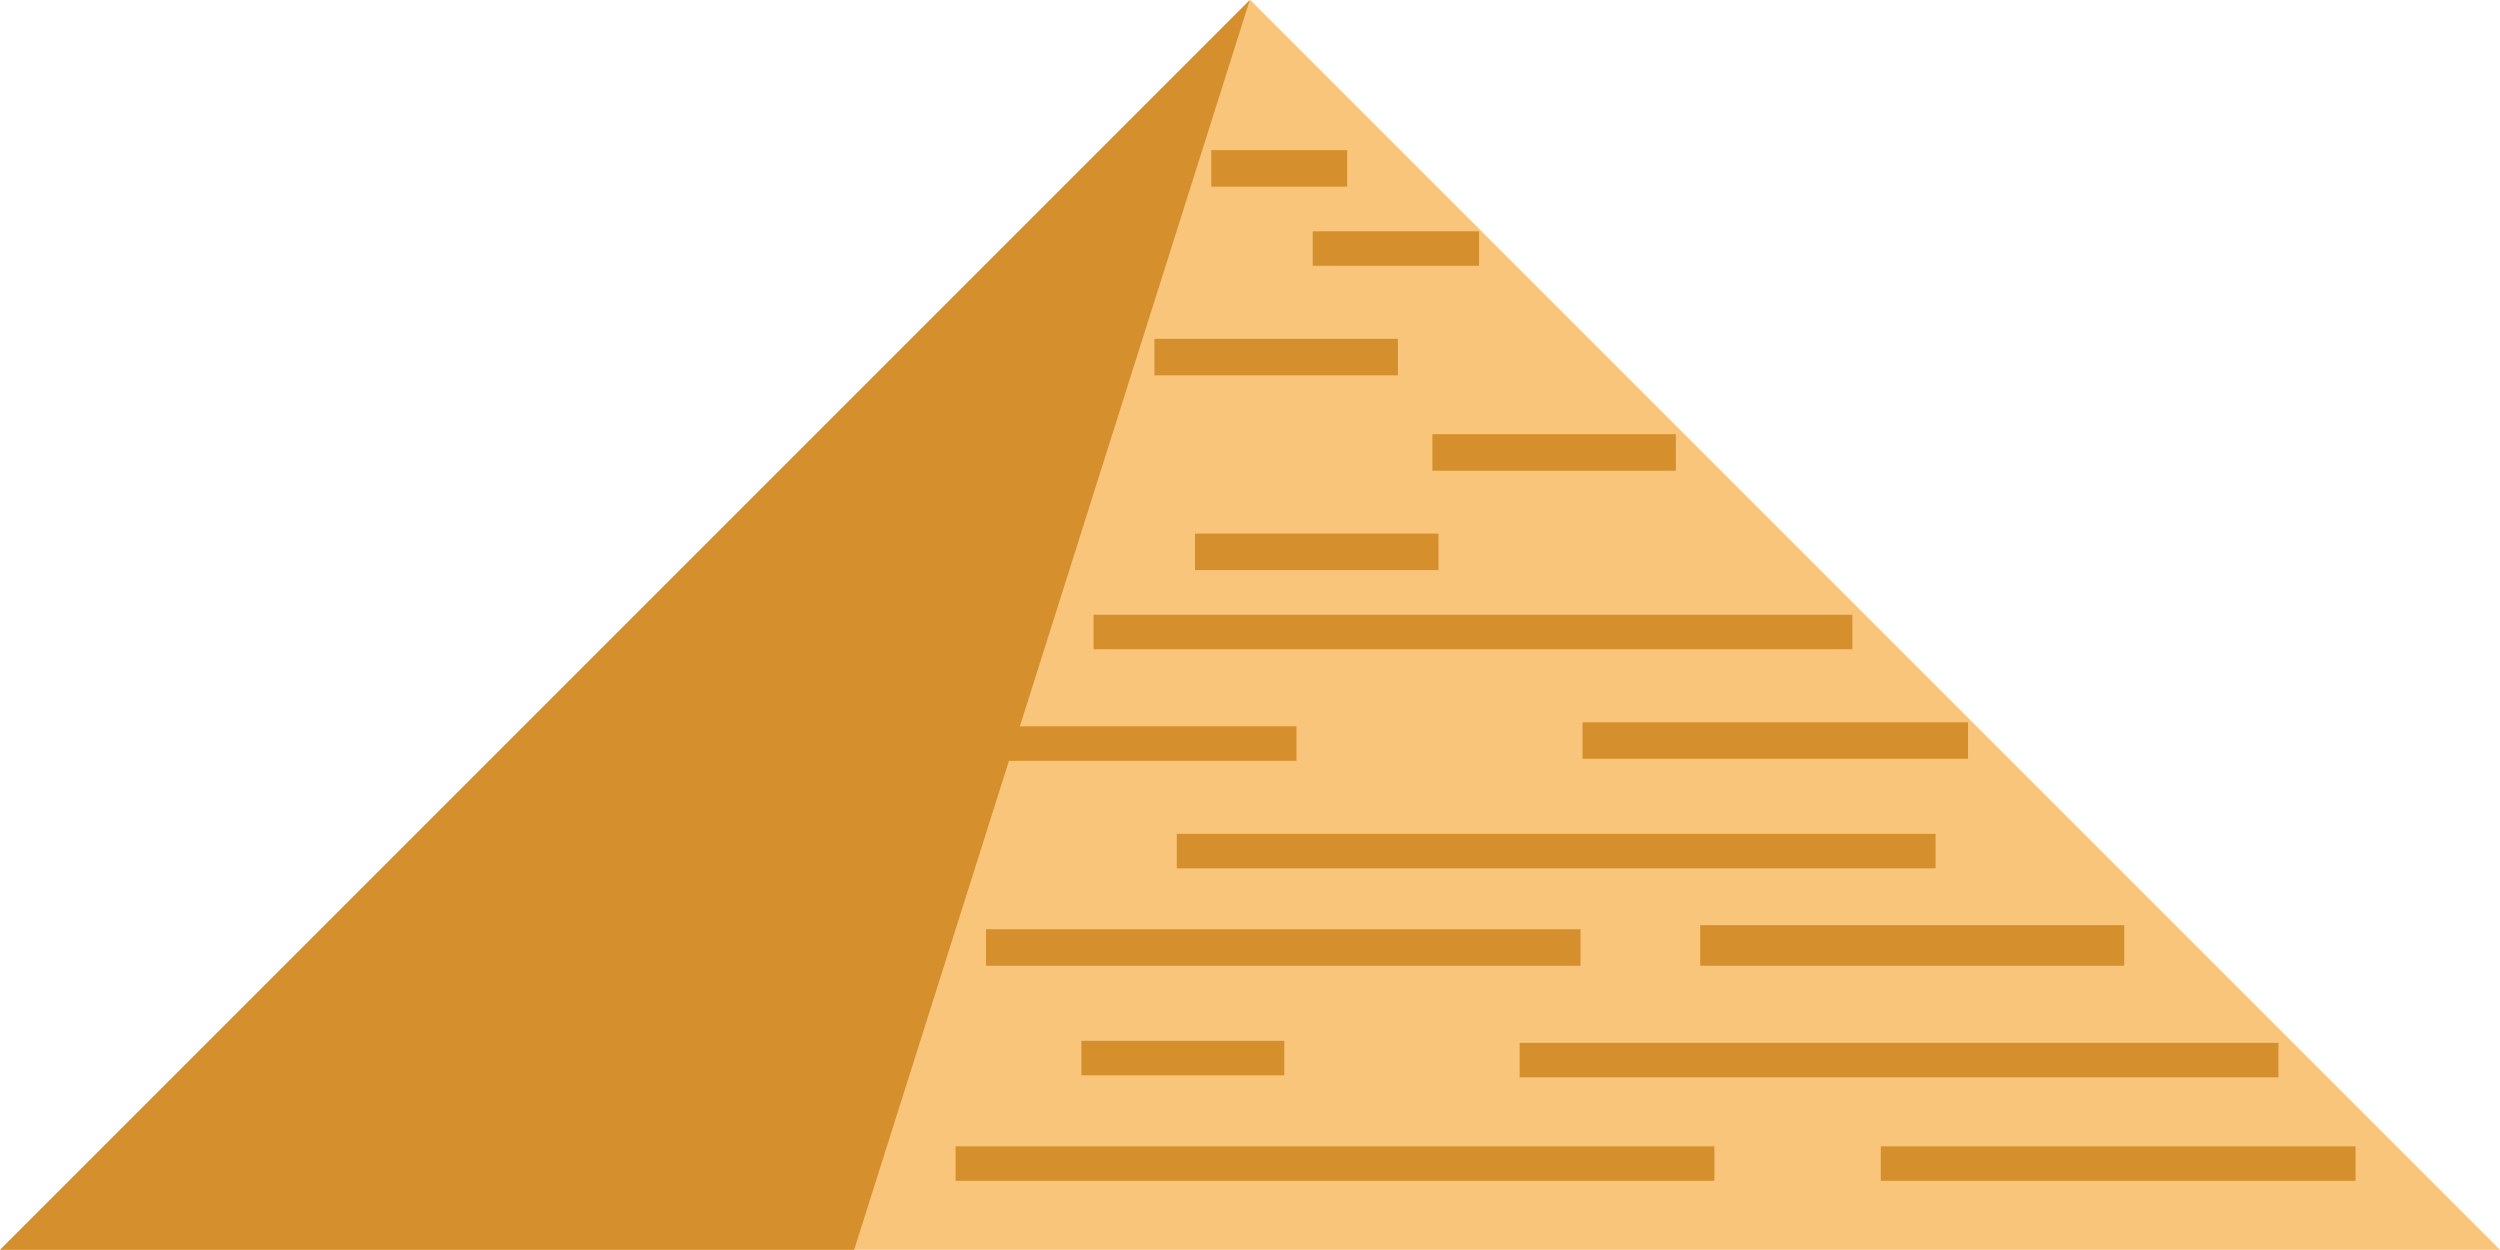
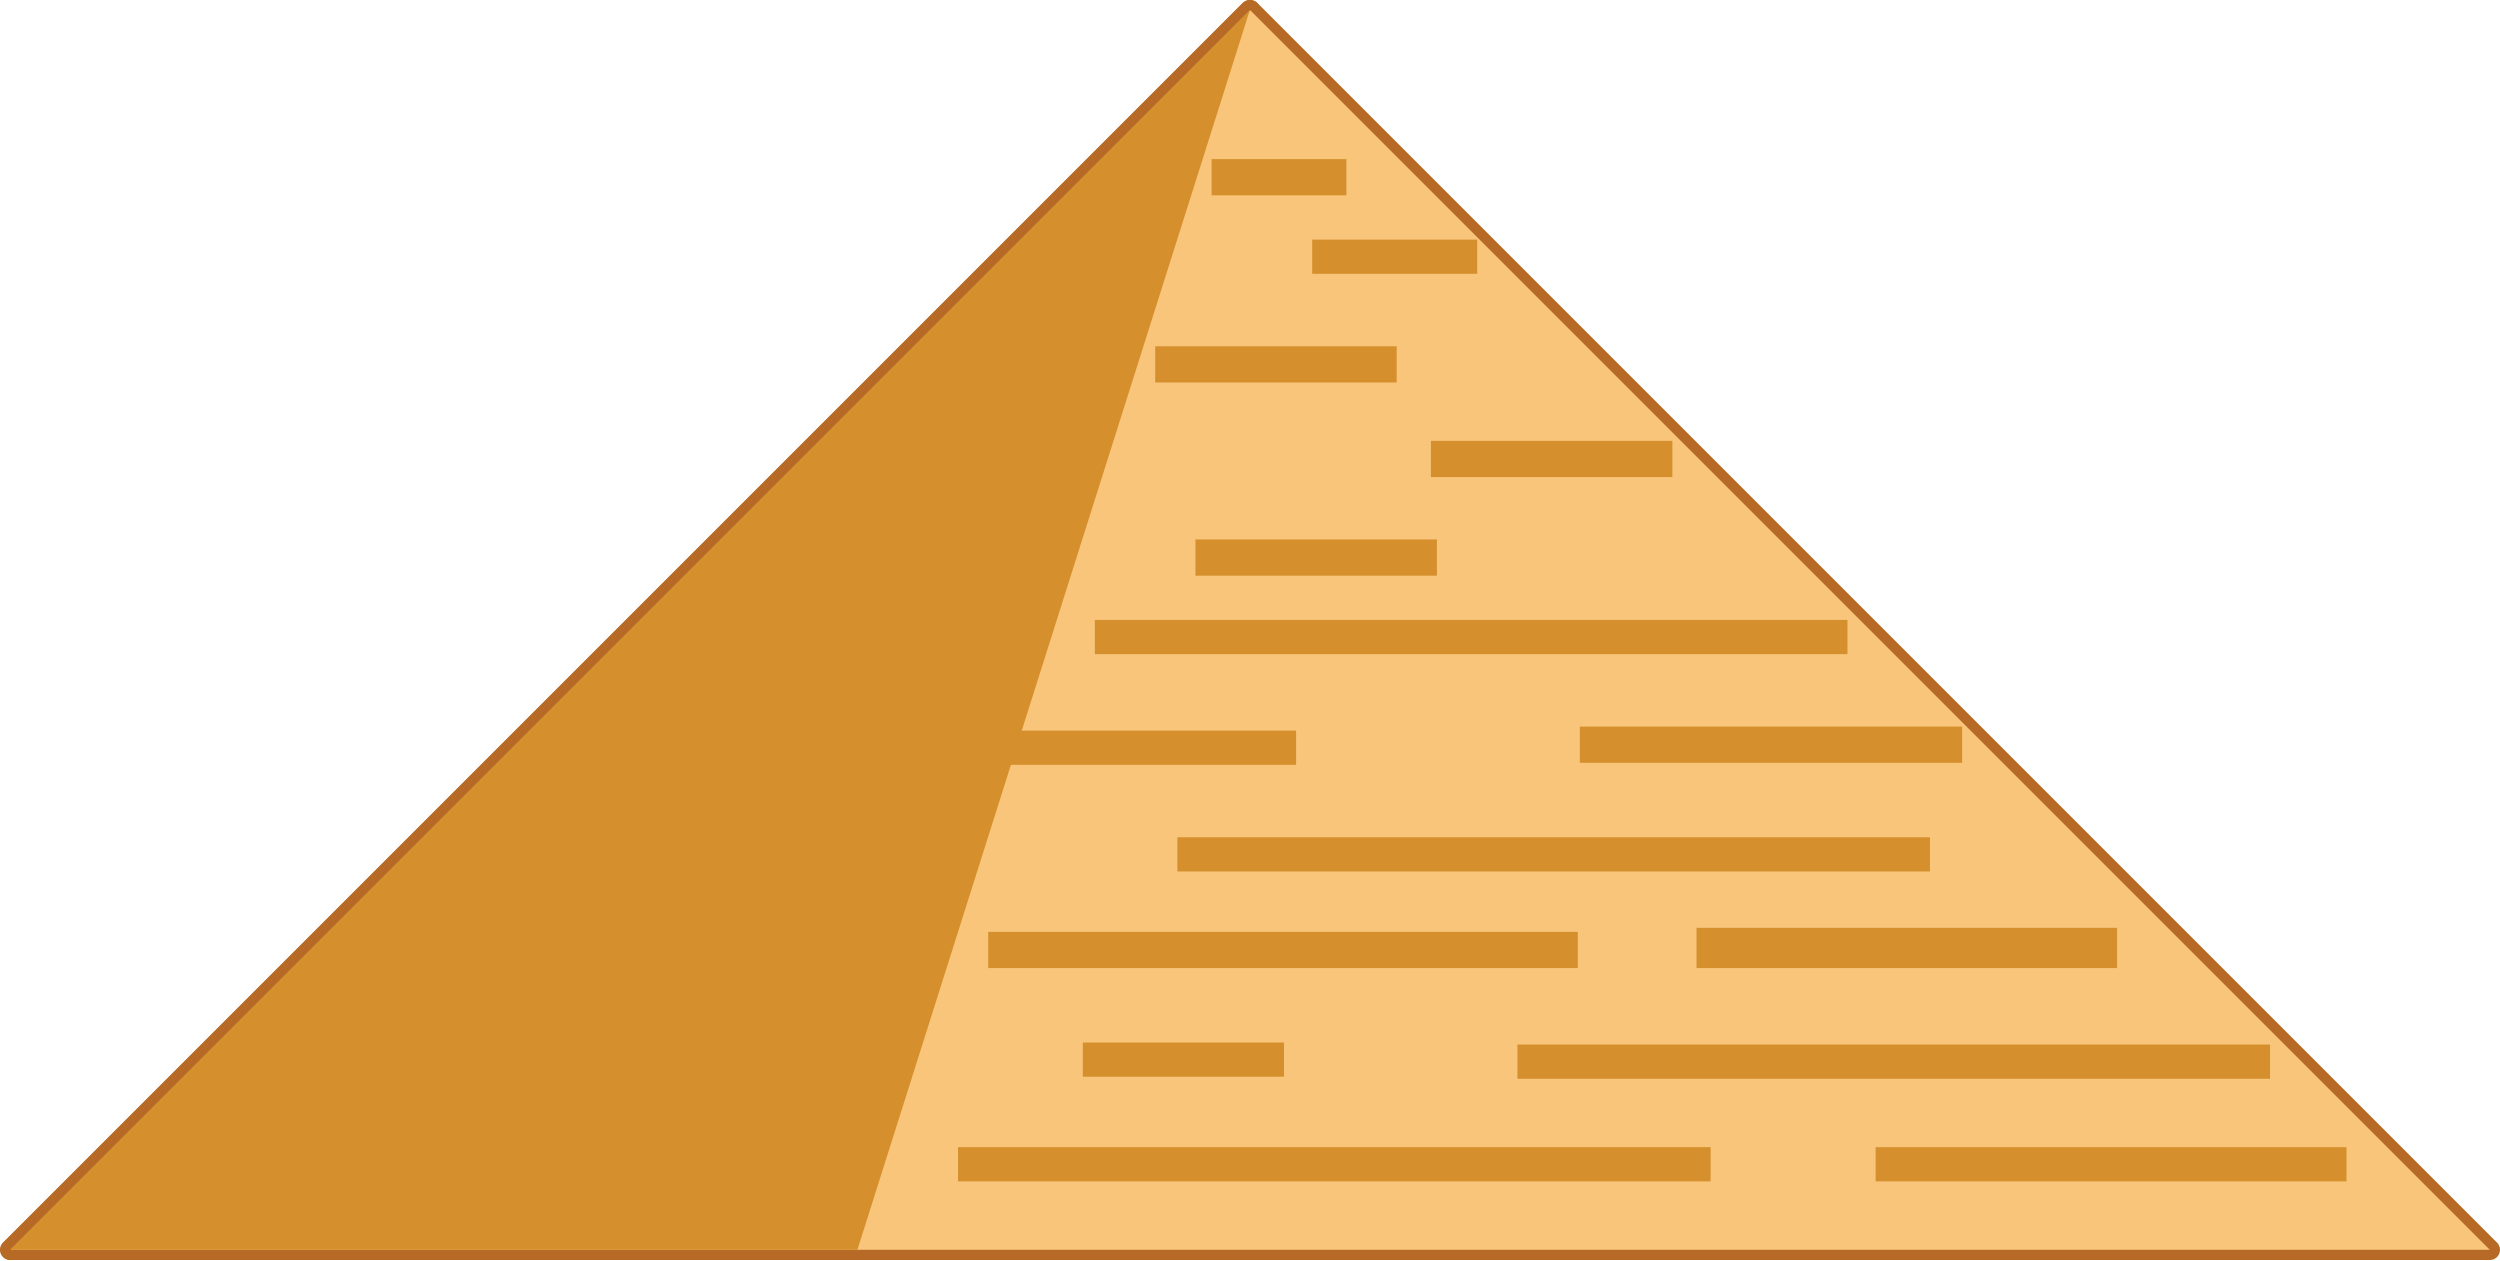
- <svg xmlns="http://www.w3.org/2000/svg" version="1.1" id="Layer_1" x="0px" y="0px" viewBox="0 0 1232.2 616" style="enable-background:new 0 0 1232.2 616;" xml:space="preserve">
-   <style type="text/css">
- 	.st0{fill:#F8C57B;}
- 	.st1{fill:#D5902D;}
- </style>
-   <g id="Layer_2">
-     <polygon class="st0" points="616.2,0 1232.2,616 0.2,616  " />
+ <svg xmlns="http://www.w3.org/2000/svg" id="Layer_1" data-name="Layer 1" viewBox="0 0 1224.07 616.94">
+   <defs>
+     <style>.cls-1{fill:none;stroke:#b76a25;stroke-linejoin:round;stroke-width:10px;}.cls-2{fill:#f8c57b;}.cls-3{fill:#d5902d;}</style>
+   </defs>
+   <g id="Layer_2" data-name="Layer 2">
+     <polygon class="cls-1" points="612.13 5 1219.07 611.94 5.2 611.94 612.13 5" />
  </g>
-   <g id="Layer_3">
-     <polygon class="st1" points="0,616 616,0 421,616  " />
+   <g id="Layer_3" data-name="Layer 3">
+     <polygon class="cls-1" points="5 611.94 611.94 5 419.81 611.94 5 611.94" />
  </g>
-   <g id="Layer_2_1_">
-     <rect x="471" y="565" class="st1" width="374" height="17" />
-     <rect x="749" y="514" class="st1" width="374" height="17" />
-     <rect x="486" y="458" class="st1" width="293" height="18" />
-     <rect x="927" y="565" class="st1" width="234" height="17" />
-     <rect x="533" y="513" class="st1" width="100" height="17" />
-     <rect x="580" y="411" class="st1" width="374" height="17" />
-     <rect x="497" y="358" class="st1" width="142" height="17" />
-     <rect x="780" y="356" class="st1" width="190" height="18" />
-     <rect x="539" y="303" class="st1" width="374" height="17" />
-     <rect x="838" y="456" class="st1" width="209" height="20" />
-     <rect x="589" y="263" class="st1" width="120" height="18" />
-     <rect x="706" y="214" class="st1" width="120" height="18" />
-     <rect x="569" y="167" class="st1" width="120" height="18" />
-     <rect x="647" y="114" class="st1" width="82" height="17" />
-     <rect x="597" y="74" class="st1" width="67" height="18" />
+   <g id="Layer_2-2" data-name="Layer 2">
+     <rect class="cls-1" x="469.07" y="561.69" width="368.5" height="16.75" />
+     <rect class="cls-1" x="742.98" y="511.44" width="368.5" height="16.75" />
+     <rect class="cls-1" x="483.85" y="456.26" width="288.69" height="17.74" />
+     <rect class="cls-1" x="918.36" y="561.69" width="230.56" height="16.75" />
+     <rect class="cls-1" x="530.16" y="510.45" width="98.53" height="16.75" />
+     <rect class="cls-1" x="576.47" y="409.95" width="368.5" height="16.75" />
+     <rect class="cls-1" x="494.69" y="357.73" width="139.91" height="16.75" />
+     <rect class="cls-1" x="773.52" y="355.76" width="187.2" height="17.74" />
+     <rect class="cls-1" x="536.07" y="303.54" width="368.5" height="16.75" />
+     <rect class="cls-1" x="830.67" y="454.29" width="205.92" height="19.71" />
+     <rect class="cls-1" x="585.33" y="264.13" width="118.23" height="17.74" />
+     <rect class="cls-1" x="700.61" y="215.85" width="118.23" height="17.74" />
+     <rect class="cls-1" x="565.63" y="169.54" width="118.23" height="17.74" />
+     <rect class="cls-1" x="642.48" y="117.32" width="80.79" height="16.75" />
+     <rect class="cls-1" x="593.22" y="77.91" width="66.01" height="17.74" />
+   </g>
+   <g id="Layer_2-3" data-name="Layer 2">
+     <polygon class="cls-2" points="612.13 5 1219.07 611.94 5.2 611.94 612.13 5" />
+   </g>
+   <g id="Layer_3-2" data-name="Layer 3">
+     <polygon class="cls-3" points="5 611.94 611.94 5 419.81 611.94 5 611.94" />
+   </g>
+   <g id="Layer_2-4" data-name="Layer 2">
+     <rect class="cls-3" x="469.07" y="561.69" width="368.5" height="16.75" />
+     <rect class="cls-3" x="742.98" y="511.44" width="368.5" height="16.75" />
+     <rect class="cls-3" x="483.85" y="456.26" width="288.69" height="17.74" />
+     <rect class="cls-3" x="918.36" y="561.69" width="230.56" height="16.75" />
+     <rect class="cls-3" x="530.16" y="510.45" width="98.53" height="16.75" />
+     <rect class="cls-3" x="576.47" y="409.95" width="368.5" height="16.75" />
+     <rect class="cls-3" x="494.69" y="357.73" width="139.91" height="16.75" />
+     <rect class="cls-3" x="773.52" y="355.76" width="187.2" height="17.74" />
+     <rect class="cls-3" x="536.07" y="303.54" width="368.5" height="16.75" />
+     <rect class="cls-3" x="830.67" y="454.29" width="205.92" height="19.71" />
+     <rect class="cls-3" x="585.33" y="264.13" width="118.23" height="17.74" />
+     <rect class="cls-3" x="700.61" y="215.85" width="118.23" height="17.74" />
+     <rect class="cls-3" x="565.63" y="169.54" width="118.23" height="17.74" />
+     <rect class="cls-3" x="642.48" y="117.32" width="80.79" height="16.75" />
+     <rect class="cls-3" x="593.22" y="77.91" width="66.01" height="17.74" />
  </g>
</svg>
